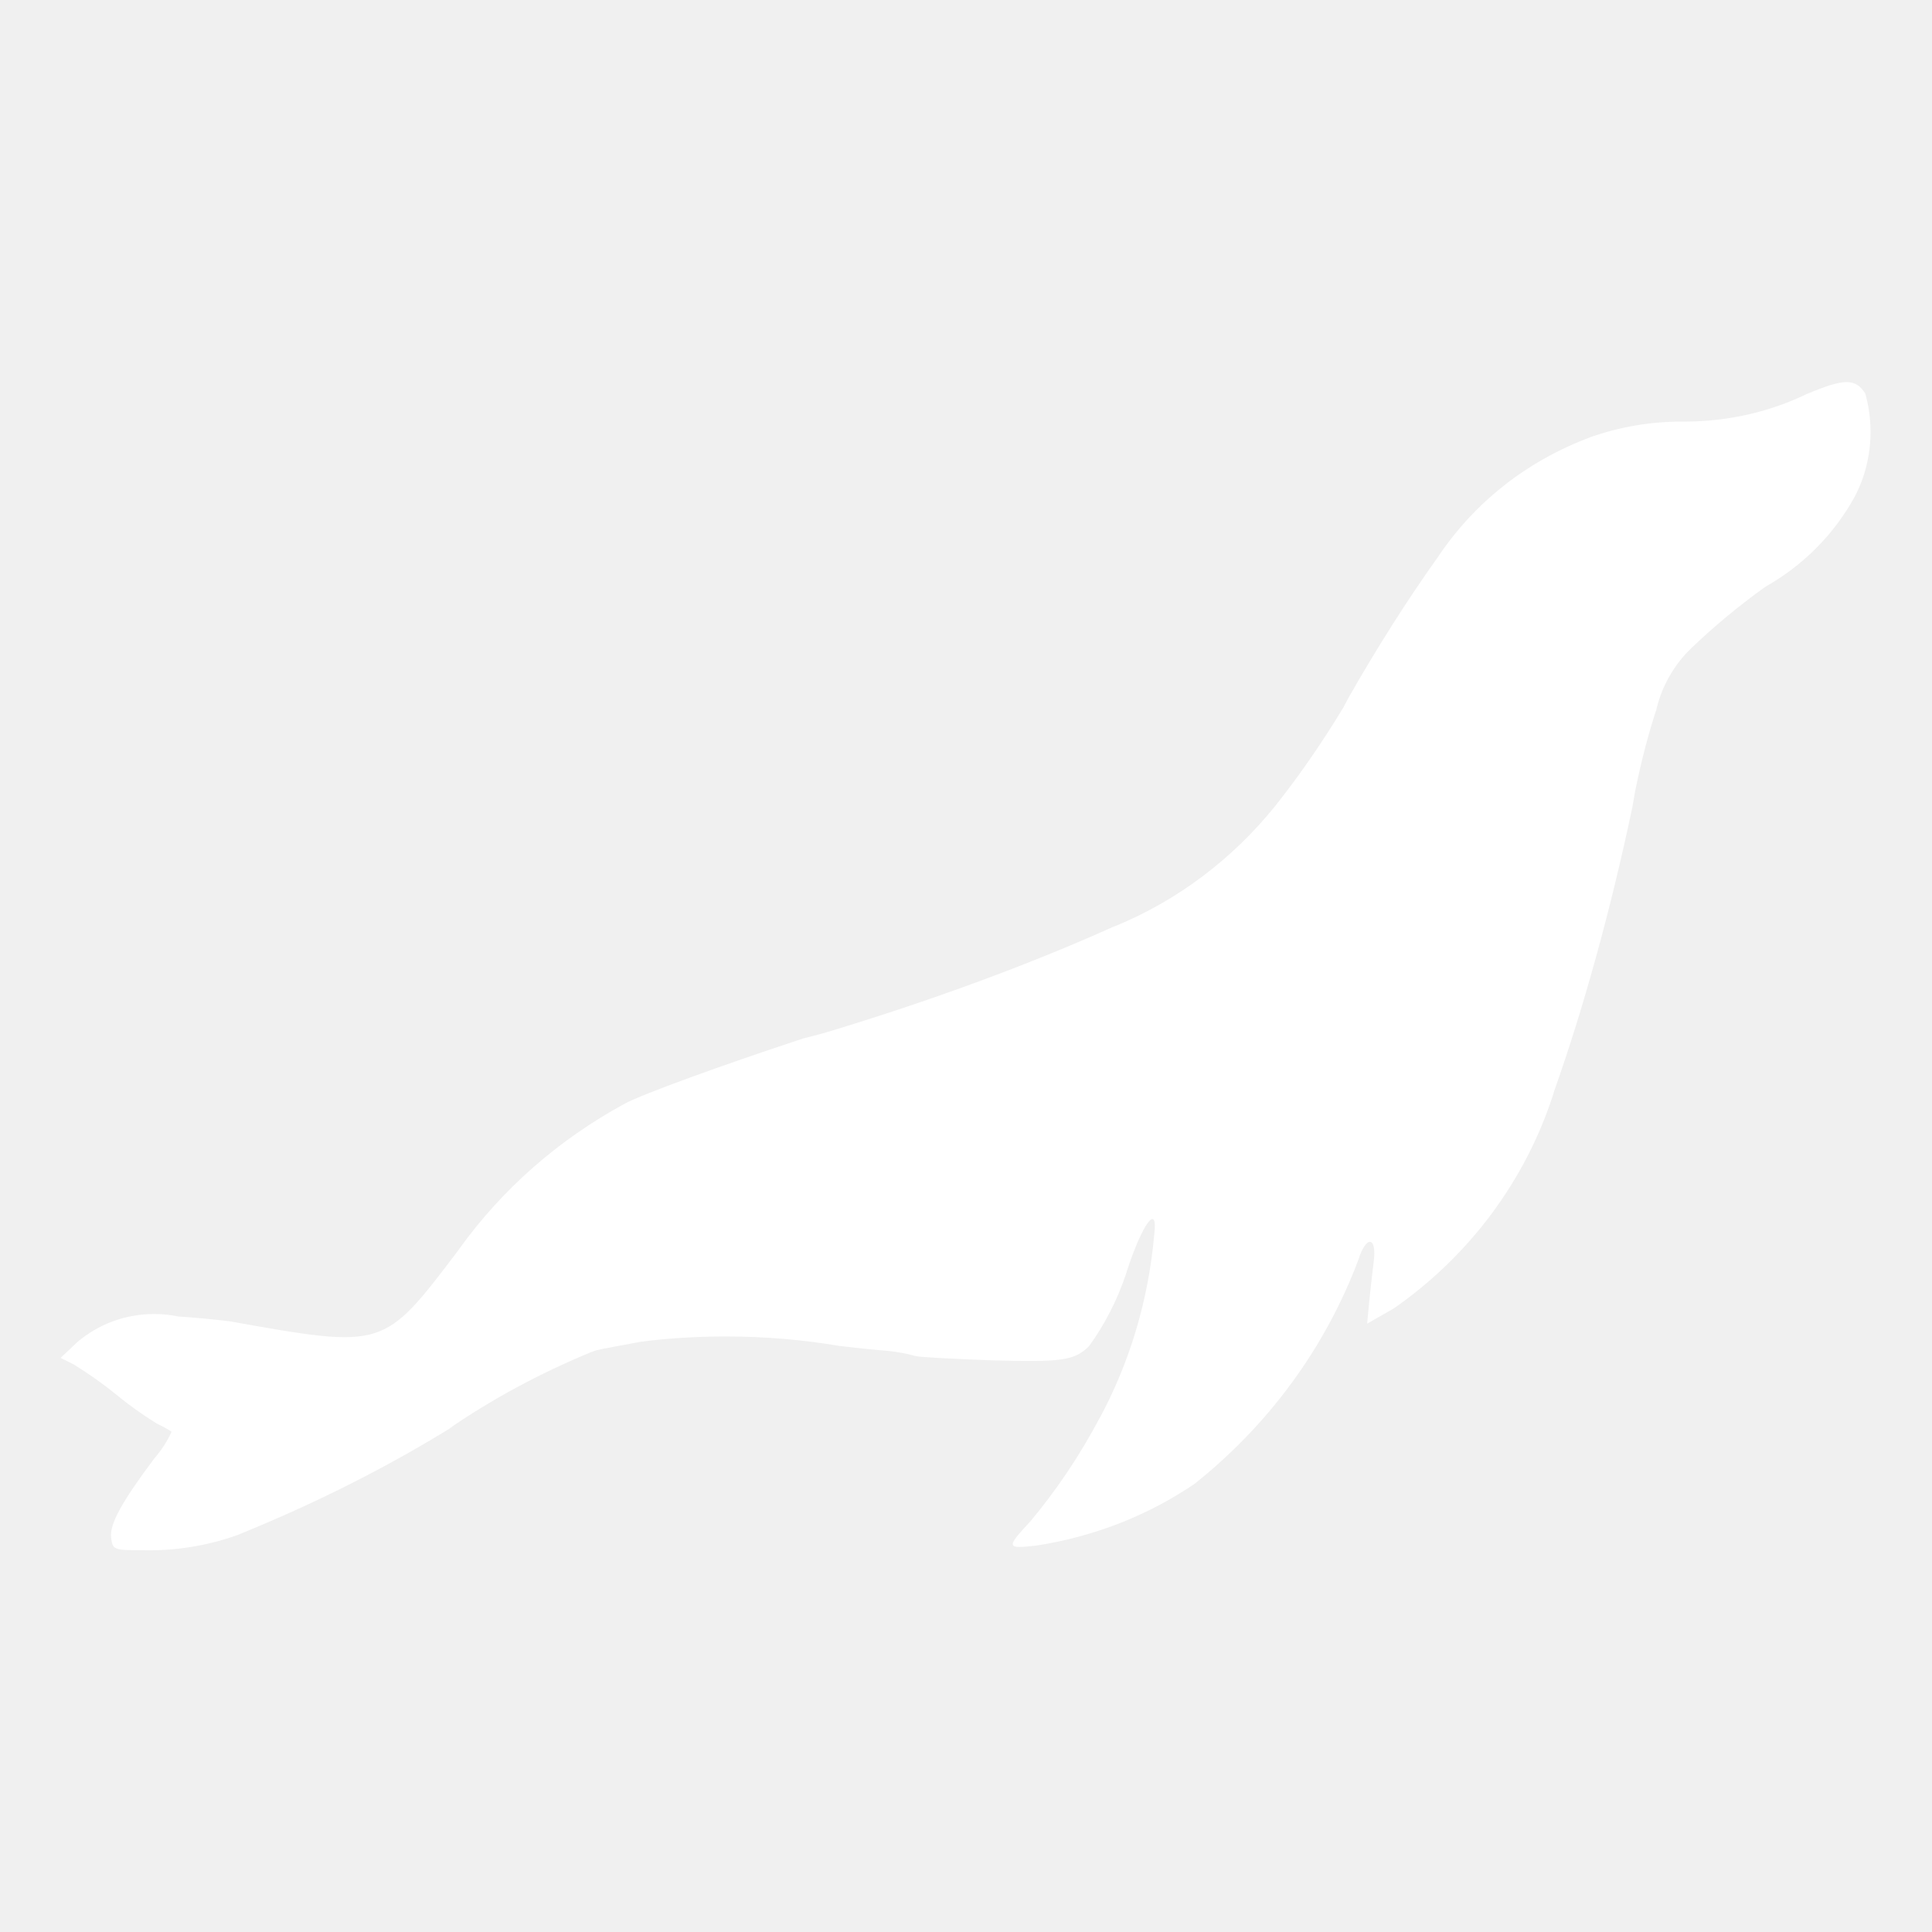
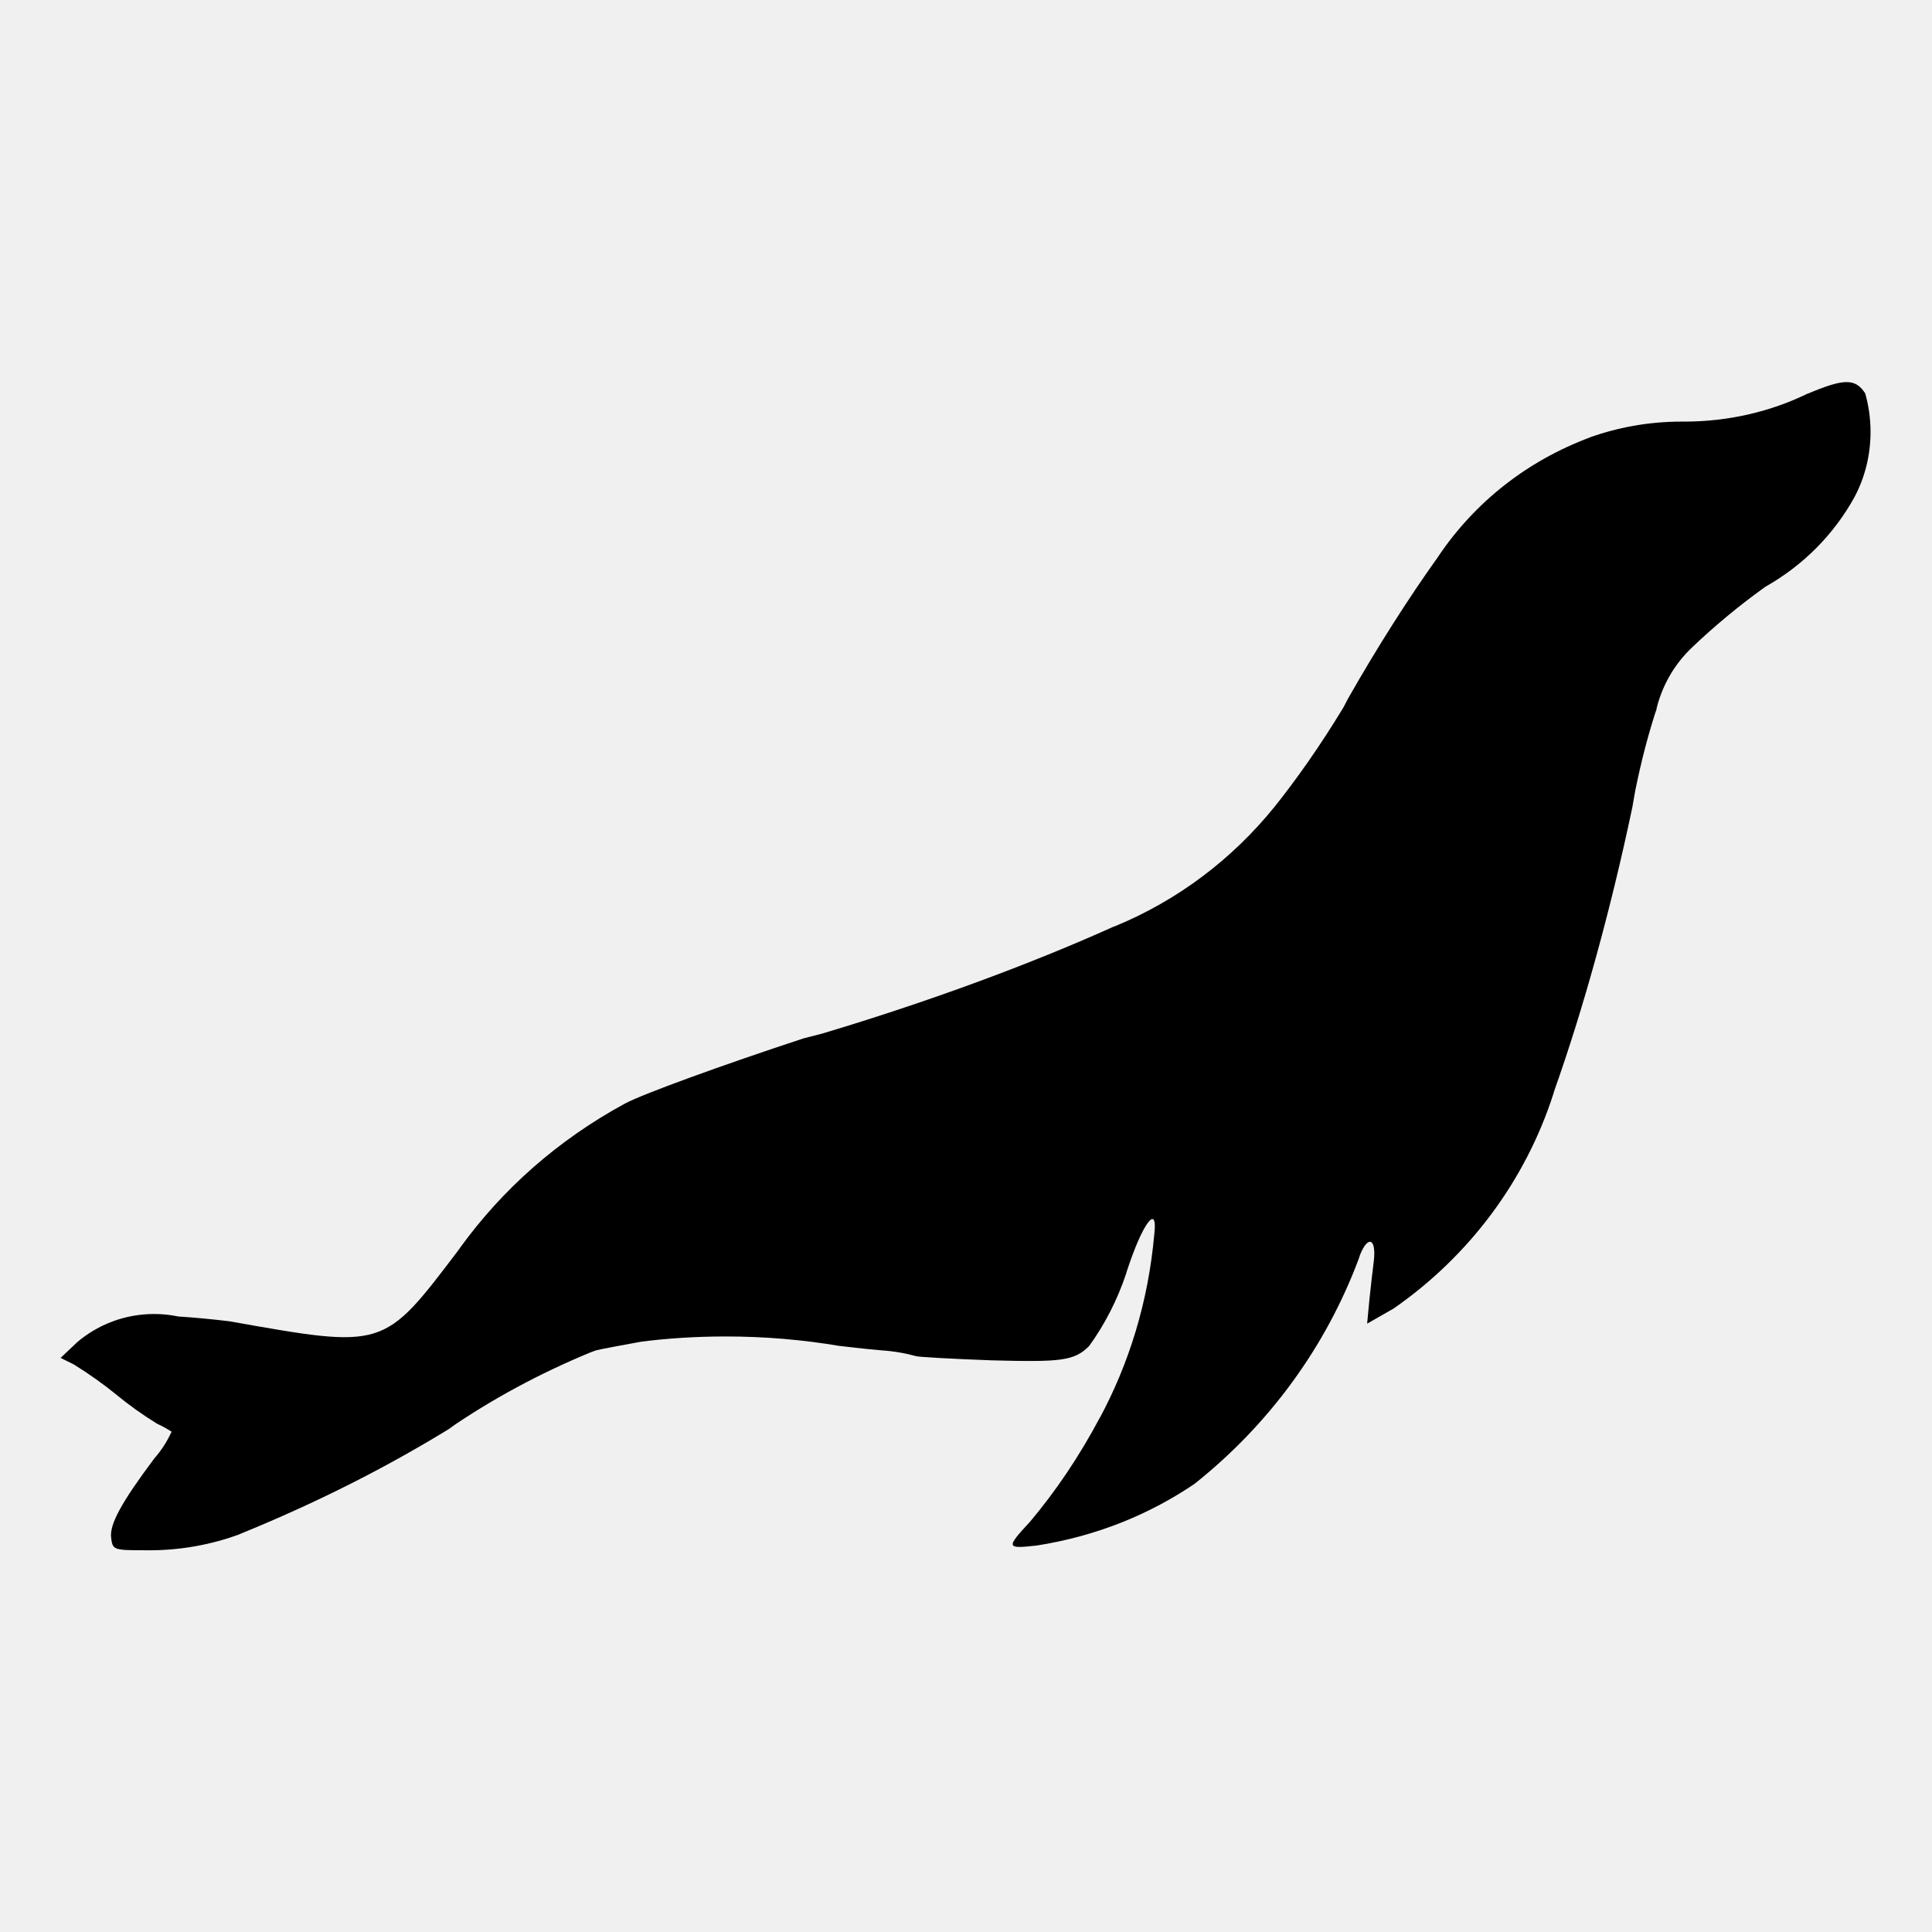
- <svg xmlns="http://www.w3.org/2000/svg" fill="#FFFFFF" width="800px" height="800px" viewBox="0 0 32 32" version="1.1">
+ <svg xmlns="http://www.w3.org/2000/svg" fill="#000000" width="800px" height="800px" viewBox="0 0 32 32" version="1.1">
  <path d="M29.942 6.518c-0.597 0.293-1.3 0.465-2.042 0.465-0.017 0-0.034-0-0.051-0l0.003 0c-0.543 0-1.064 0.096-1.546 0.271l0.032-0.010c-1.052 0.391-1.916 1.082-2.513 1.969l-0.012 0.018c-0.495 0.693-1.011 1.505-1.487 2.343l-0.074 0.142c-0.382 0.63-0.759 1.169-1.168 1.681l0.024-0.031c-0.701 0.866-1.6 1.545-2.63 1.971l-0.044 0.016c-1.369 0.617-3.070 1.245-4.818 1.767l-0.308 0.079c-1.341 0.441-2.665 0.922-2.958 1.080-1.109 0.603-2.030 1.418-2.737 2.398l-0.016 0.024c-1.253 1.65-1.215 1.641-3.801 1.183q-0.421-0.051-0.844-0.079c-0.12-0.026-0.258-0.041-0.399-0.041-0.483 0-0.925 0.173-1.268 0.461l0.003-0.003-0.284 0.269 0.221 0.11c0.268 0.167 0.496 0.331 0.714 0.508l-0.013-0.010c0.202 0.167 0.426 0.328 0.661 0.473l0.026 0.015c0.089 0.041 0.164 0.084 0.236 0.131l-0.007-0.004c-0.078 0.169-0.173 0.314-0.287 0.443l0.002-0.002c-0.544 0.726-0.741 1.088-0.717 1.31 0.024 0.205 0.040 0.212 0.537 0.212 0.027 0.001 0.059 0.001 0.091 0.001 0.533 0 1.043-0.096 1.515-0.271l-0.030 0.010c1.352-0.551 2.496-1.138 3.582-1.809l-0.103 0.059c0.704-0.485 1.508-0.922 2.358-1.271l0.086-0.031c0.102-0.025 0.442-0.087 0.742-0.142 0.42-0.055 0.906-0.087 1.4-0.087 0.647 0 1.282 0.054 1.899 0.159l-0.067-0.009c0.135 0.016 0.466 0.056 0.75 0.080 0.208 0.014 0.402 0.048 0.587 0.1l-0.020-0.005c0.033 0.015 0.592 0.046 1.247 0.070 1.167 0.032 1.38 0.009 1.625-0.236 0.256-0.353 0.467-0.761 0.613-1.199l0.009-0.032c0.261-0.804 0.521-1.151 0.457-0.615-0.1 1.117-0.418 2.14-0.912 3.055l0.021-0.042c-0.351 0.662-0.738 1.234-1.179 1.758l0.012-0.015c-0.402 0.434-0.394 0.45 0.11 0.394 0.991-0.155 1.876-0.516 2.641-1.039l-0.022 0.014c1.225-0.975 2.167-2.255 2.717-3.727l0.019-0.059c0.134-0.337 0.275-0.275 0.229 0.104-0.016 0.117-0.047 0.394-0.071 0.622l-0.039 0.41 0.441-0.252c1.245-0.867 2.178-2.107 2.644-3.555l0.014-0.049c0.473-1.33 0.936-2.995 1.294-4.699l0.047-0.269c0.106-0.524 0.223-0.961 0.363-1.387l-0.024 0.085c0.092-0.425 0.305-0.791 0.599-1.071l0.001-0.001c0.37-0.353 0.768-0.684 1.189-0.987l0.033-0.023c0.63-0.358 1.134-0.87 1.473-1.486l0.010-0.020c0.16-0.307 0.254-0.671 0.254-1.057 0-0.227-0.033-0.447-0.093-0.655l0.004 0.016c-0.165-0.252-0.355-0.245-0.954 0.008z" />
</svg>
